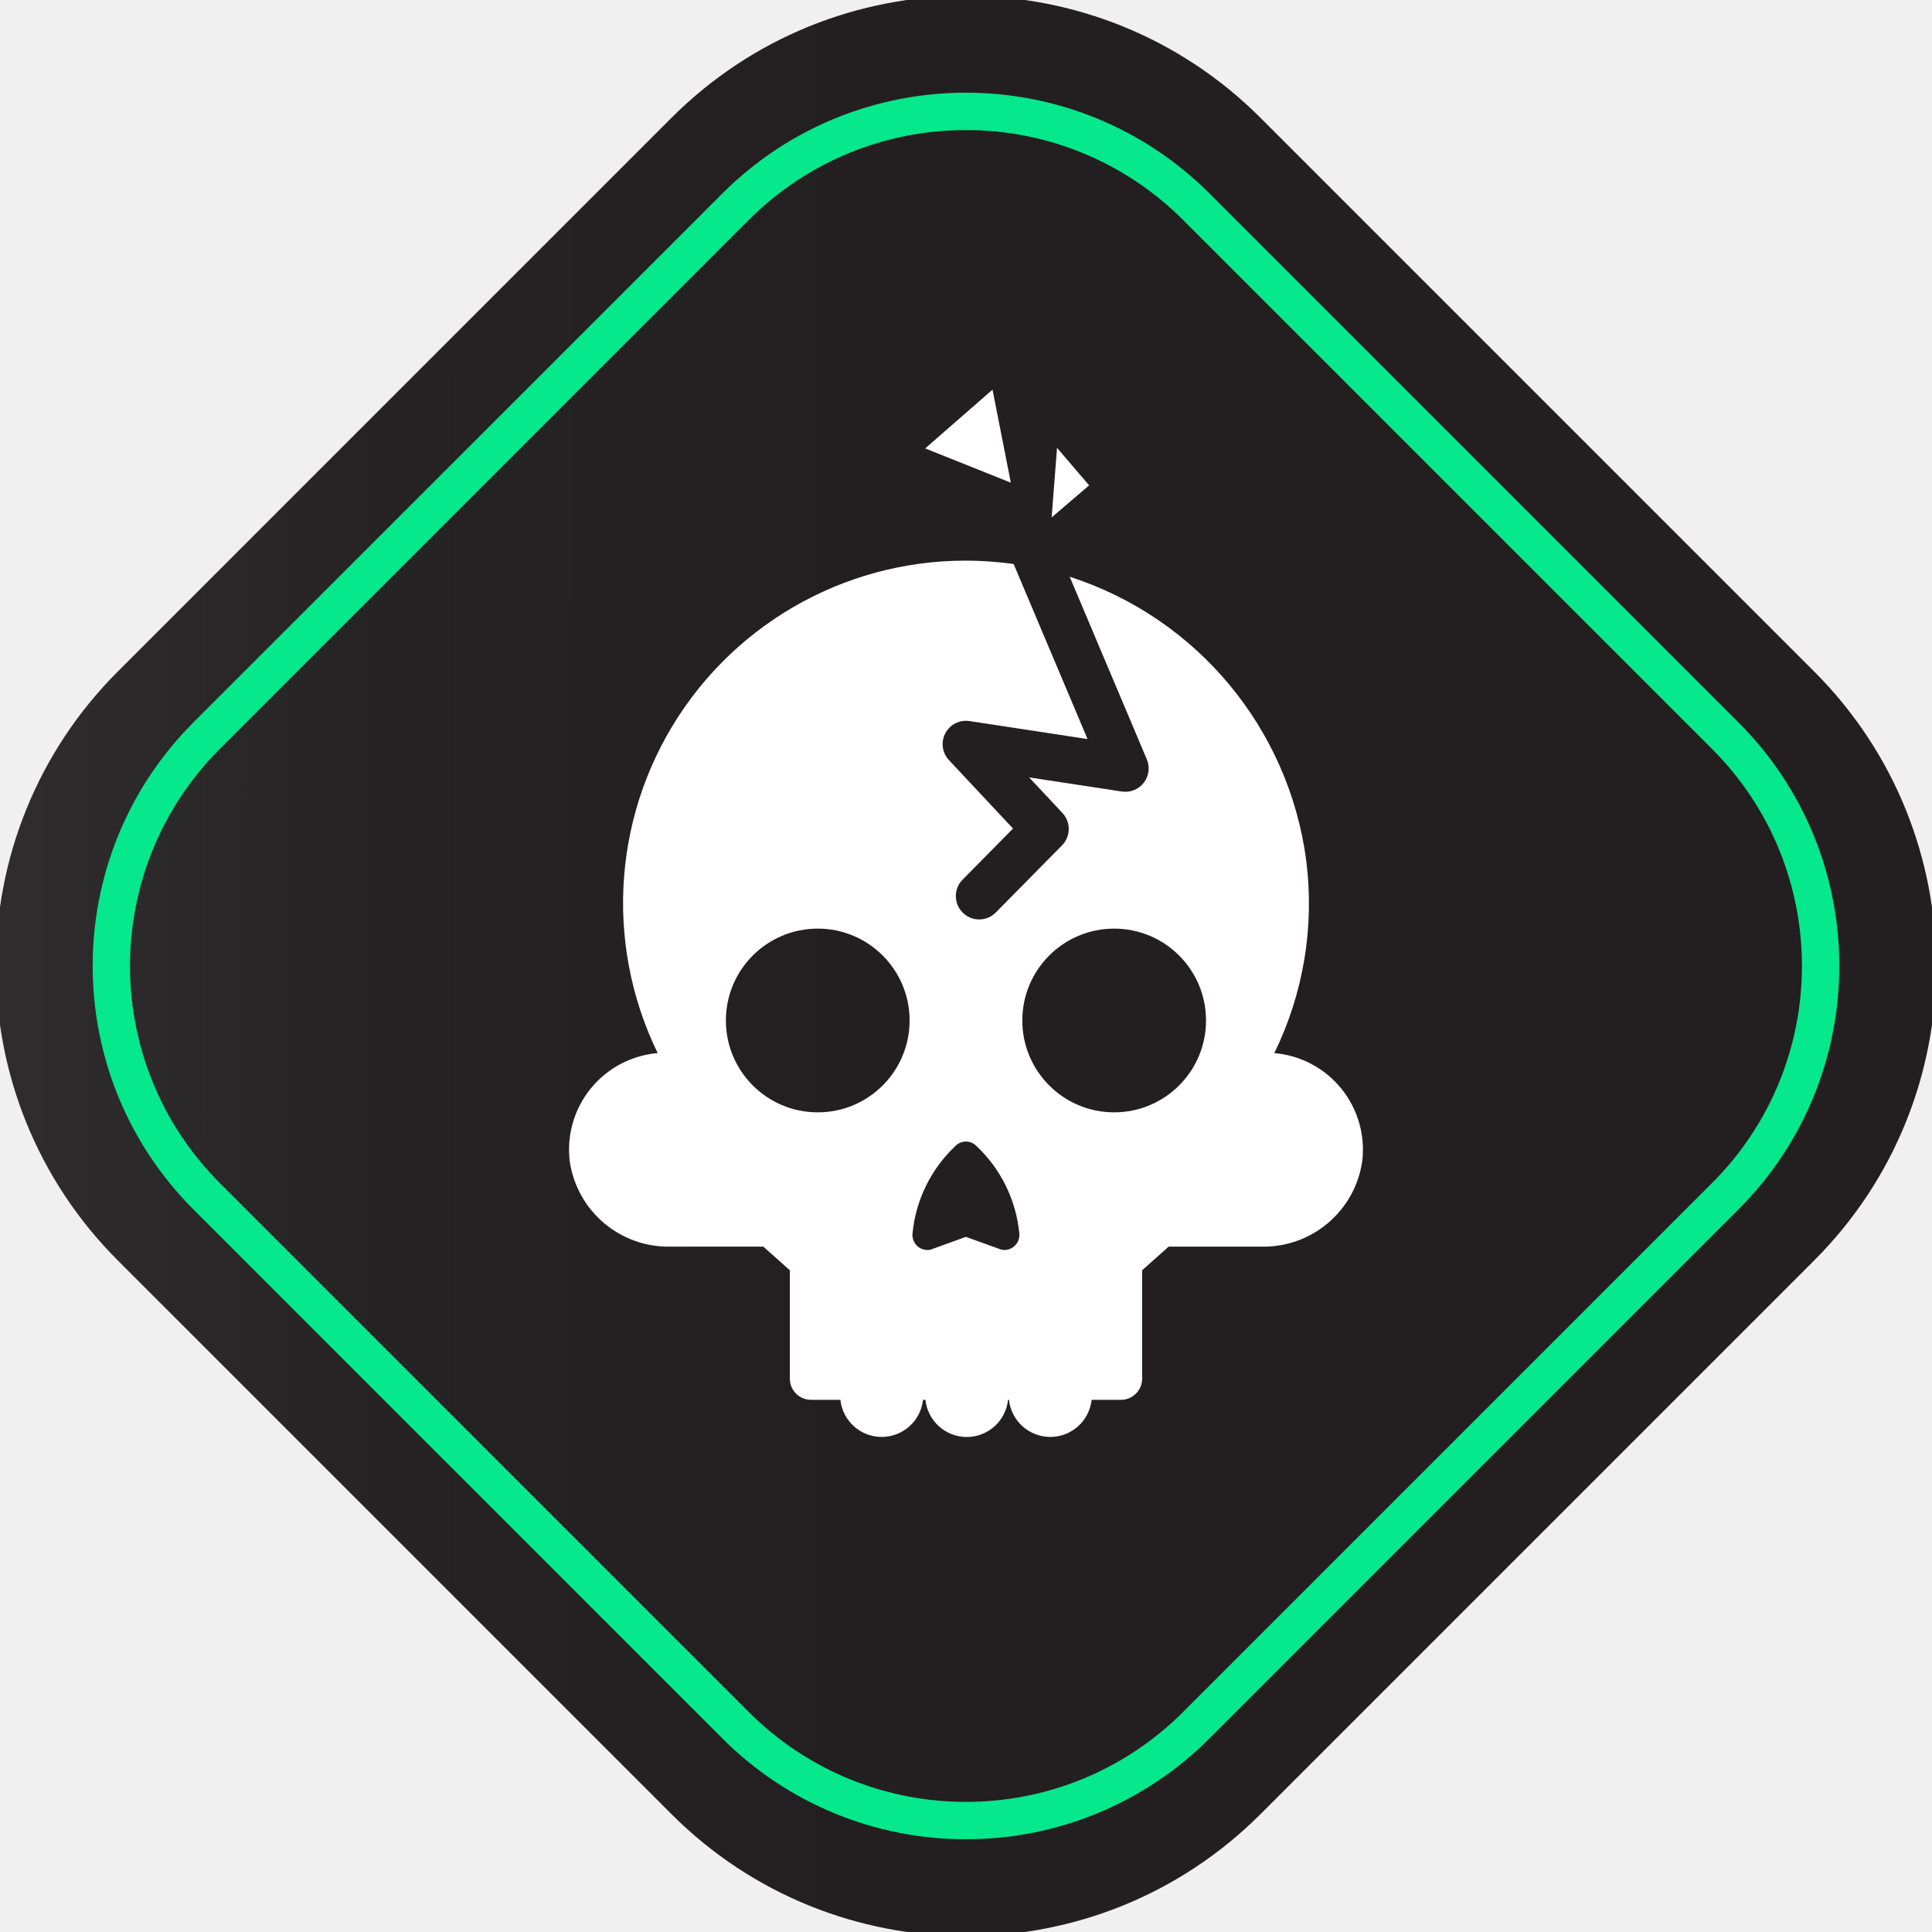
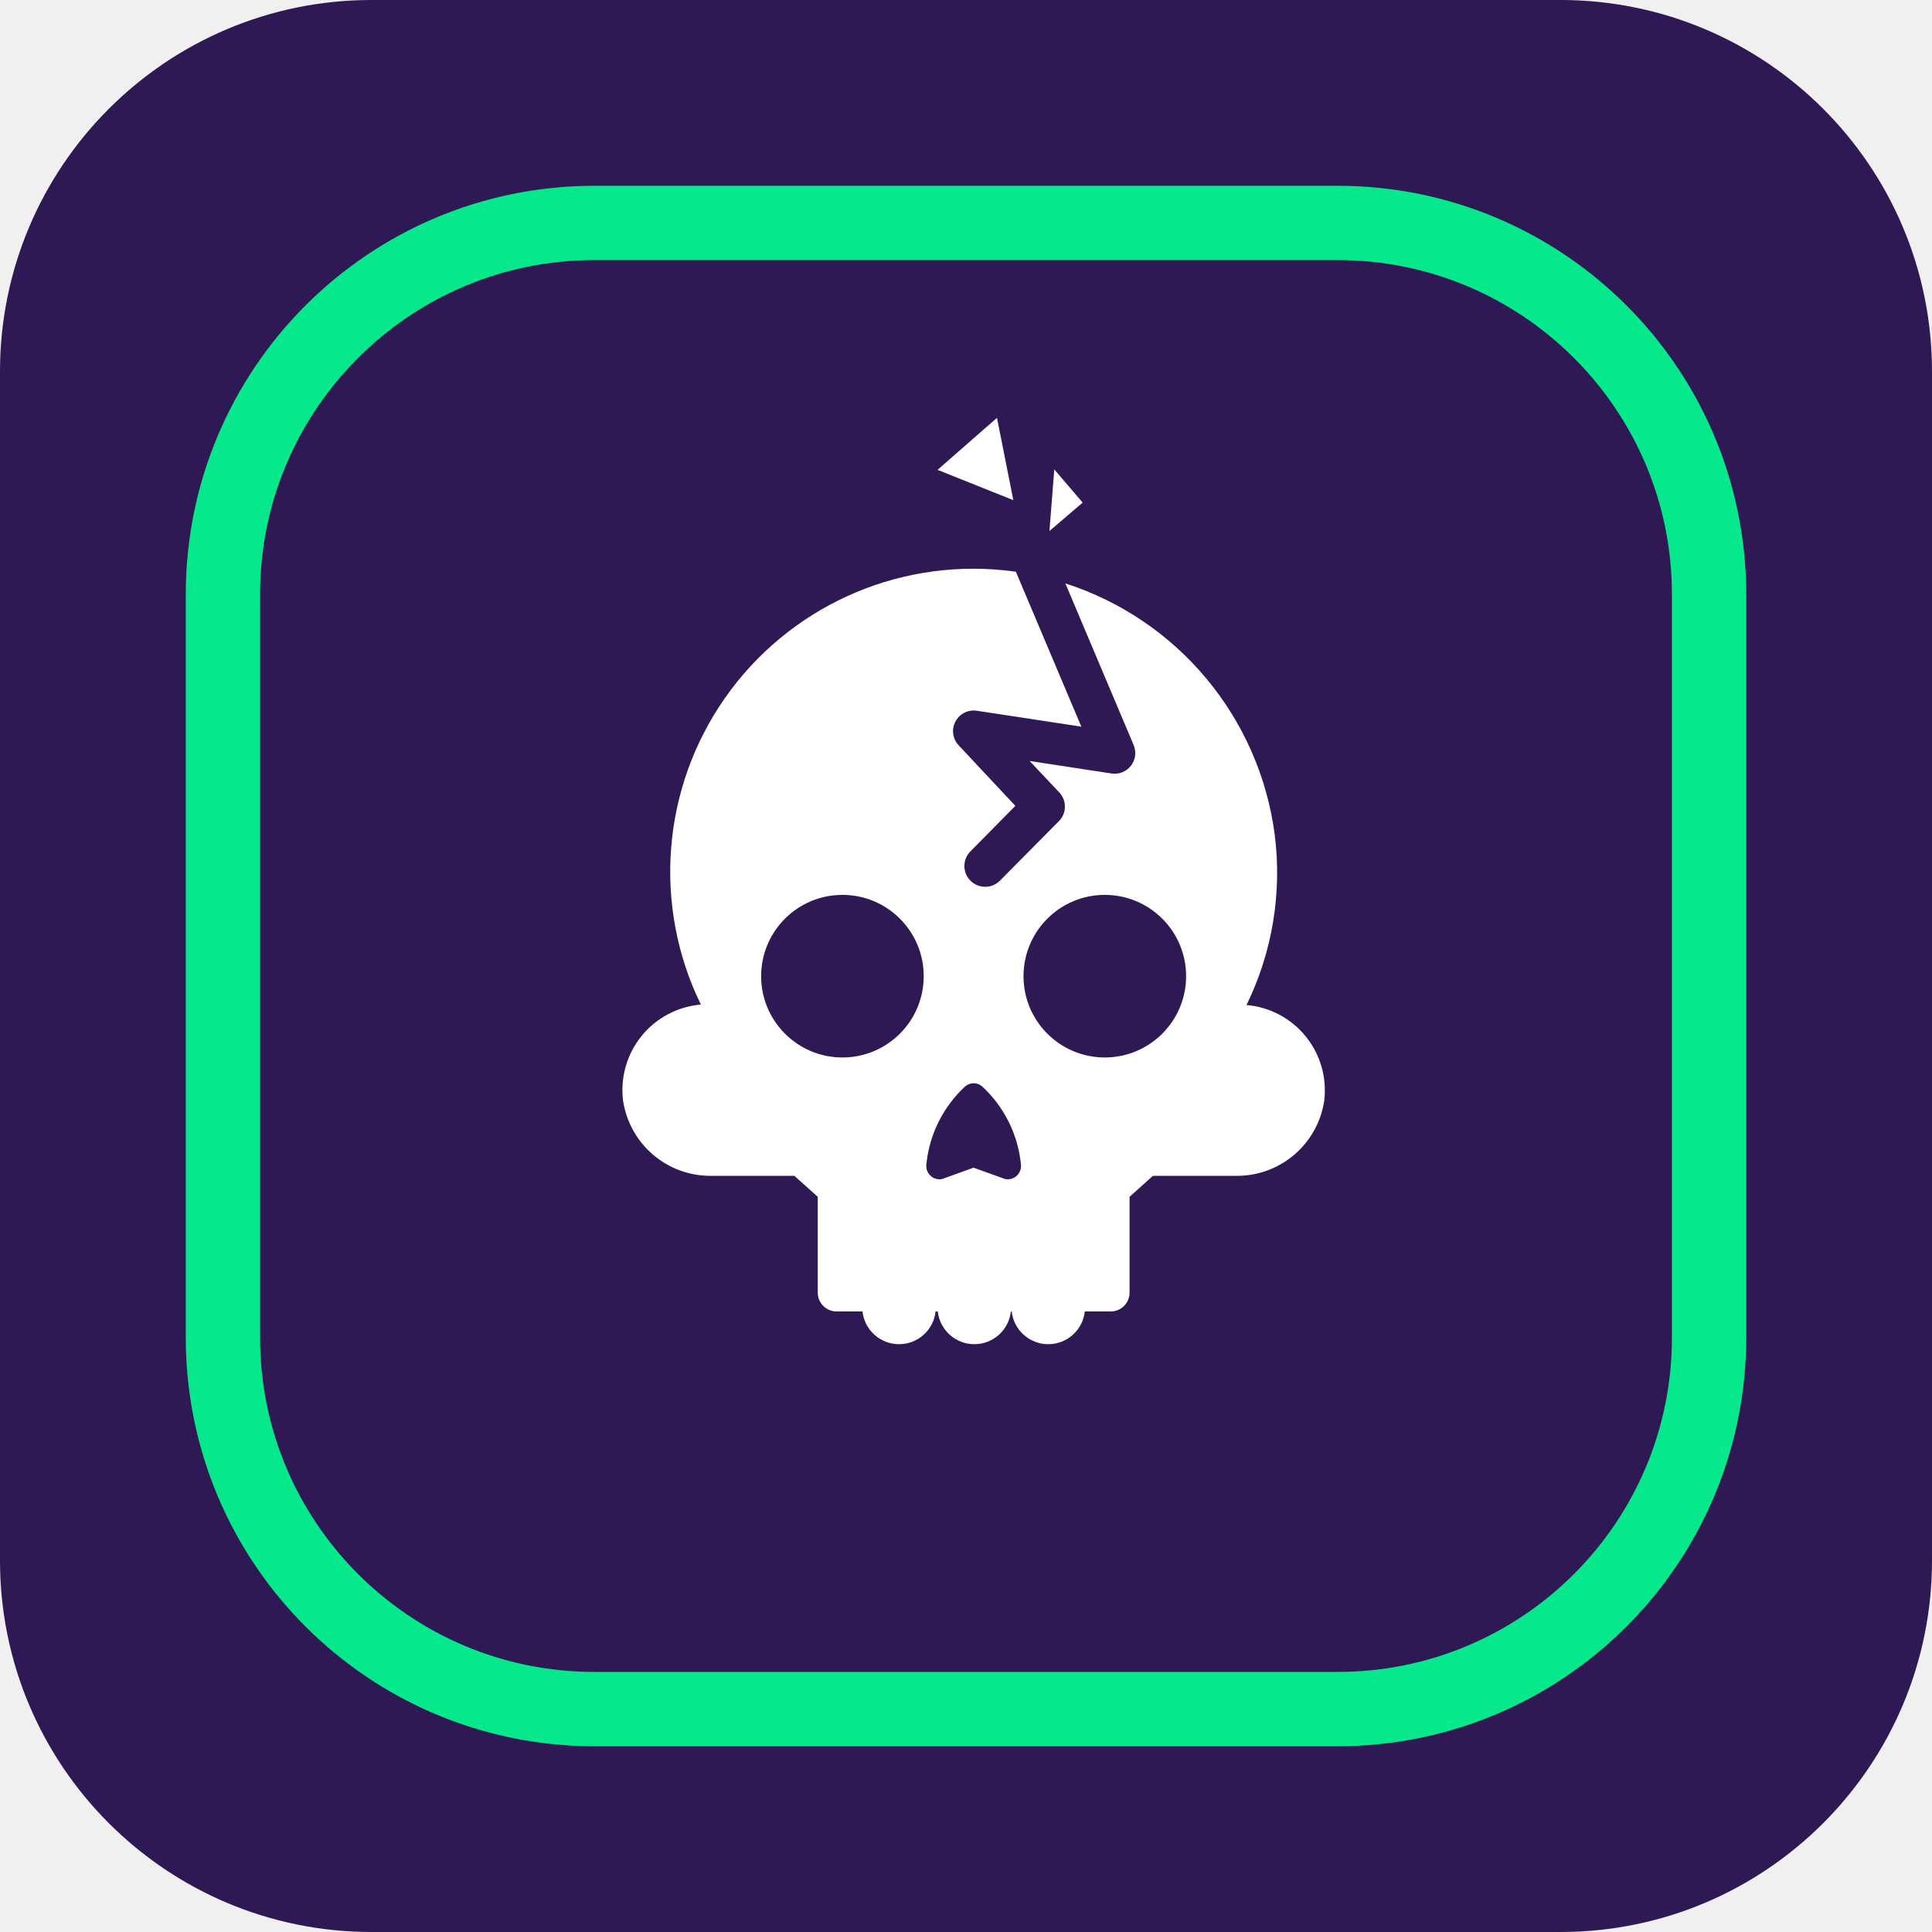
- <svg xmlns="http://www.w3.org/2000/svg" width="129.362" height="129.362" viewBox="10 10 109.362 109.362">
-   <defs>
-     <linearGradient id="linear-gradient-agg" x1="1.163" y1="-1.937" x2="2.012" y2="-1.087" gradientUnits="objectBoundingBox">
-       <stop offset="0" stop-color="#58595b" />
-       <stop offset="0.199" stop-color="#454546" />
-       <stop offset="0.479" stop-color="#323031" />
-       <stop offset="0.75" stop-color="#262324" />
-       <stop offset="1" stop-color="#231f20" />
-     </linearGradient>
-   </defs>
-   <g id="aggressiveness" transform="translate(-392.018 -267.043)">
-     <path id="Path_2834" data-name="Path 2834" d="M457.376,332.422" fill="#5b5b5b" stroke="#fff" stroke-miterlimit="10" stroke-width="4" />
-     <g id="Group_474" data-name="Group 474">
-       <g id="Group_473" data-name="Group 473">
-         <g id="Group_471" data-name="Group 471">
-           <rect id="Rectangle_3172" data-name="Rectangle 3172" width="91.472" height="91.472" rx="23.573" transform="translate(392.018 331.723) rotate(-45)" fill="url(#linear-gradient-agg)" />
-         </g>
-         <g id="Group_472" data-name="Group 472">
-           <path id="Path_2835" data-name="Path 2835" d="M456.694,381.154a19.427,19.427,0,0,1-13.78-5.7L412.962,345.5a19.512,19.512,0,0,1,0-27.561l29.952-29.951a19.51,19.51,0,0,1,27.561,0l29.95,29.951a19.489,19.489,0,0,1,0,27.561l-29.95,29.951A19.431,19.431,0,0,1,456.694,381.154Zm0-96.747a17.319,17.319,0,0,0-12.285,5.08l-29.951,29.951a17.394,17.394,0,0,0,0,24.571l29.951,29.951a17.394,17.394,0,0,0,24.57,0l29.951-29.951a17.376,17.376,0,0,0,0-24.571l-29.951-29.951A17.319,17.319,0,0,0,456.694,284.407Z" fill="#05e88b" />
+ <svg xmlns="http://www.w3.org/2000/svg" width="26" height="26" viewBox="0 0 26 26">
+   <g id="Group_410" data-name="Group 410" transform="translate(-1688 -1201)">
+     <g id="Group_12" data-name="Group 12" transform="translate(1688 1201.001)">
+       <g id="Group_10" data-name="Group 10">
+         <rect id="Rectangle_3" data-name="Rectangle 3" width="26" height="26" rx="5" transform="translate(0 -0.001)" fill="#2e1954" />
+         <rect id="Rectangle_3150" data-name="Rectangle 3150" width="20" height="20" rx="5" transform="translate(3 2.999)" fill="none" stroke="#05e88b" stroke-width="1" />
+         <g id="Group_383" data-name="Group 383" transform="translate(8.375 5.623)">
+           <path id="Path_21" data-name="Path 21" d="M442.628,314.648a4.054,4.054,0,0,0,.38-2.29,4.115,4.115,0,0,0-2.818-3.384l.919,2.175a.278.278,0,0,1-.3.383l-1.1-.168.4.424a.278.278,0,0,1-.005.385l-.793.8a.278.278,0,0,1-.4-.391l.606-.614-.763-.815a.278.278,0,0,1,.245-.465l1.406.214-.881-2.085c-.052-.007-.1-.014-.157-.019a4.078,4.078,0,0,0-4.082,5.844,1.154,1.154,0,0,0-1.047,1.293,1.188,1.188,0,0,0,1.193,1.012h1.112l.315.282v1.29a.253.253,0,0,0,.253.253h.349a.495.495,0,0,0,.984,0h.029a.495.495,0,0,0,.984,0h.011a.495.495,0,0,0,.984,0h.349a.253.253,0,0,0,.253-.253v-1.29l.315-.282h1.112a1.187,1.187,0,0,0,1.193-1.012A1.153,1.153,0,0,0,442.628,314.648Zm-5.438.706a1.094,1.094,0,1,1,1.094-1.094A1.094,1.094,0,0,1,437.19,315.354Zm2.189,1.636-.424-.153-.423.153a.179.179,0,0,1-.213-.191,1.649,1.649,0,0,1,.518-1.051.174.174,0,0,1,.238,0,1.649,1.649,0,0,1,.518,1.051A.179.179,0,0,1,439.379,316.99Zm1.342-1.636a1.094,1.094,0,1,1,1.094-1.094A1.094,1.094,0,0,1,440.722,315.354Z" transform="translate(-434.228 -306.747)" fill="#fff" />
+           <path id="Path_22" data-name="Path 22" d="M455.41,300.21l-1.02-.408.8-.7" transform="translate(-450.148 -299.103)" fill="#fff" />
+           <path id="Path_23" data-name="Path 23" d="M461.611,302.394l.382.447-.447.382" transform="translate(-455.798 -301.701)" fill="#fff" />
        </g>
      </g>
-       <path id="Path_2836" data-name="Path 2836" d="M444.2,346.764" fill="#5b5b5b" stroke="#fff" stroke-miterlimit="10" stroke-width="4" />
    </g>
-     <path id="Path_2837" data-name="Path 2837" d="M474.152,336.654a19.267,19.267,0,0,0,1.808-10.882,19.555,19.555,0,0,0-13.391-16.082l4.366,10.337a1.322,1.322,0,0,1-1.417,1.821l-5.246-.8,1.887,2.015a1.322,1.322,0,0,1-.024,1.832l-3.771,3.822a1.322,1.322,0,0,1-1.881-1.857l2.878-2.917-3.628-3.874a1.322,1.322,0,0,1,1.165-2.21l6.682,1.019-4.185-9.909c-.248-.034-.5-.065-.748-.09a19.383,19.383,0,0,0-19.4,27.775,5.483,5.483,0,0,0-4.975,6.144,5.644,5.644,0,0,0,5.671,4.812h5.285l1.5,1.338v6.133a1.2,1.2,0,0,0,1.2,1.2h1.66a2.352,2.352,0,0,0,4.677,0h.138a2.351,2.351,0,0,0,4.676,0h.053a2.352,2.352,0,0,0,4.677,0h1.66a1.2,1.2,0,0,0,1.2-1.2v-6.133l1.5-1.338h5.285a5.643,5.643,0,0,0,5.67-4.812A5.481,5.481,0,0,0,474.152,336.654Zm-25.845,3.354a5.2,5.2,0,1,1,5.2-5.2A5.2,5.2,0,0,1,448.307,340.008Zm10.4,7.776-2.013-.728-2.012.728a.851.851,0,0,1-1.012-.907,7.835,7.835,0,0,1,2.46-4.994.829.829,0,0,1,1.129,0,7.835,7.835,0,0,1,2.46,4.994A.851.851,0,0,1,458.711,347.784Zm6.379-7.776a5.2,5.2,0,1,1,5.2-5.2A5.2,5.2,0,0,1,465.09,340.008Z" fill="#fff" />
-     <path id="Path_2838" data-name="Path 2838" d="M459.236,304.364l-4.846-1.939L458.2,299.1" fill="#fff" />
-     <path id="Path_2839" data-name="Path 2839" d="M461.852,302.394l1.817,2.123-2.123,1.817" fill="#fff" />
  </g>
</svg>
